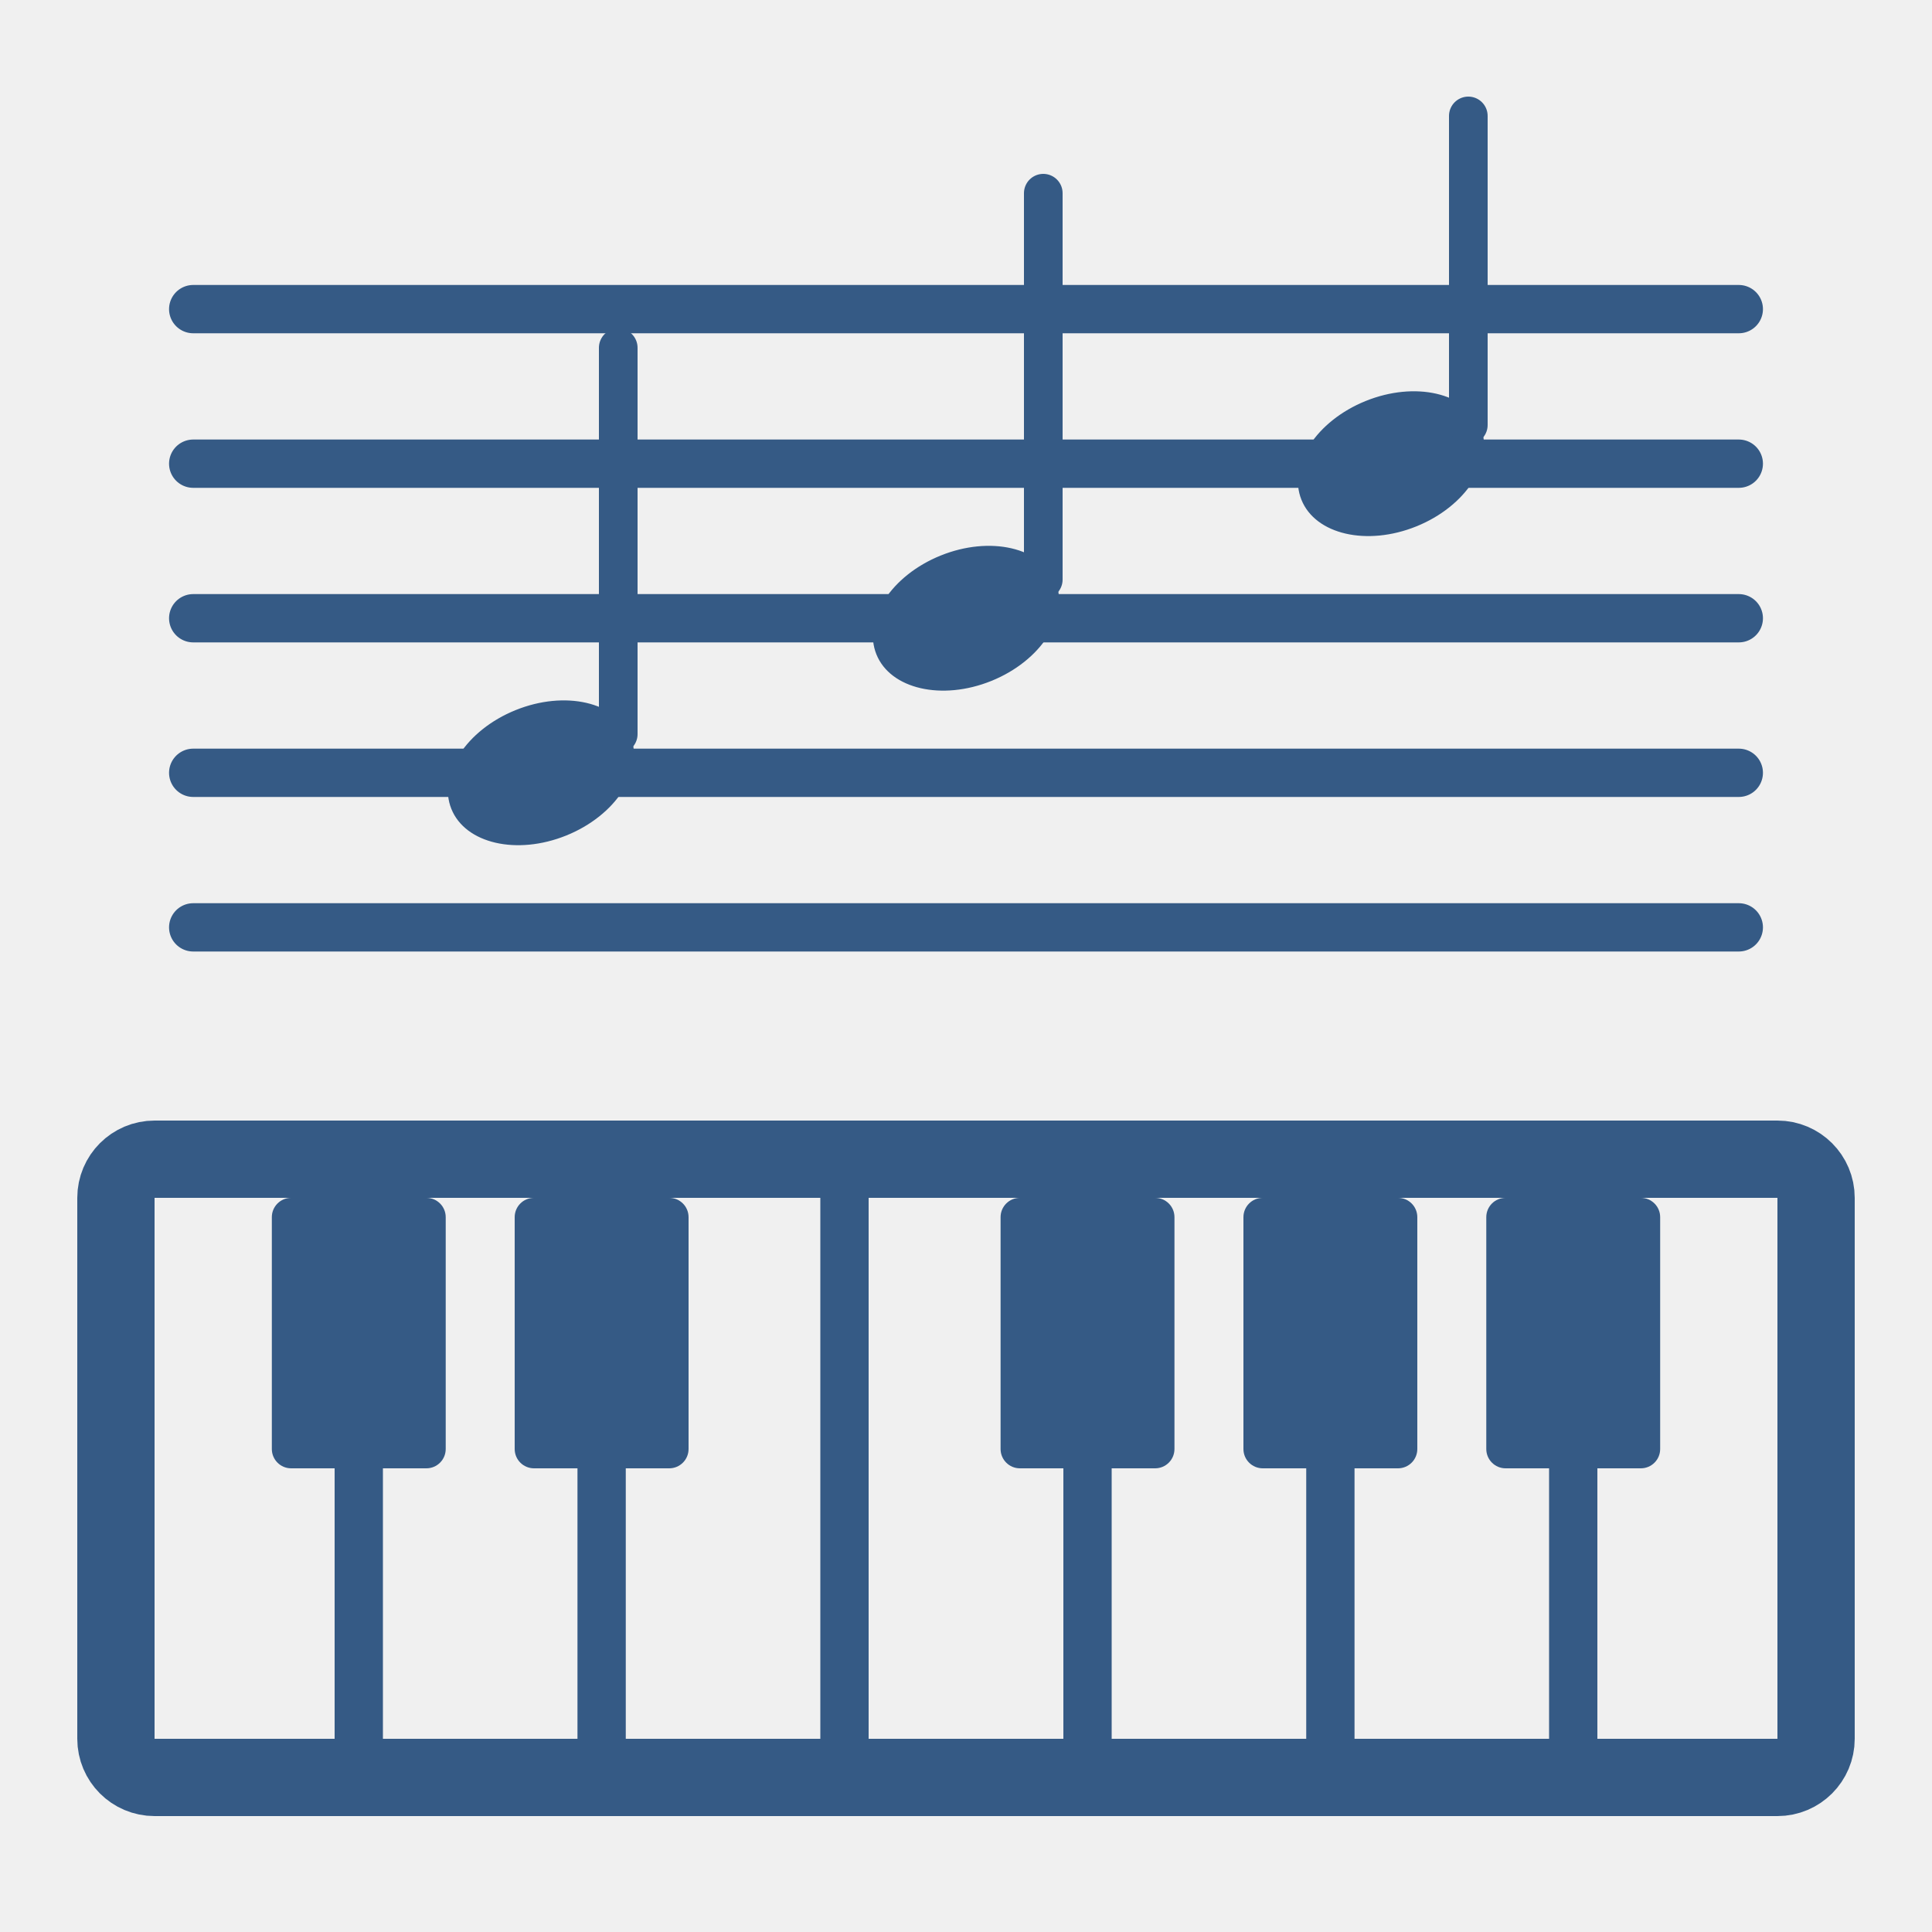
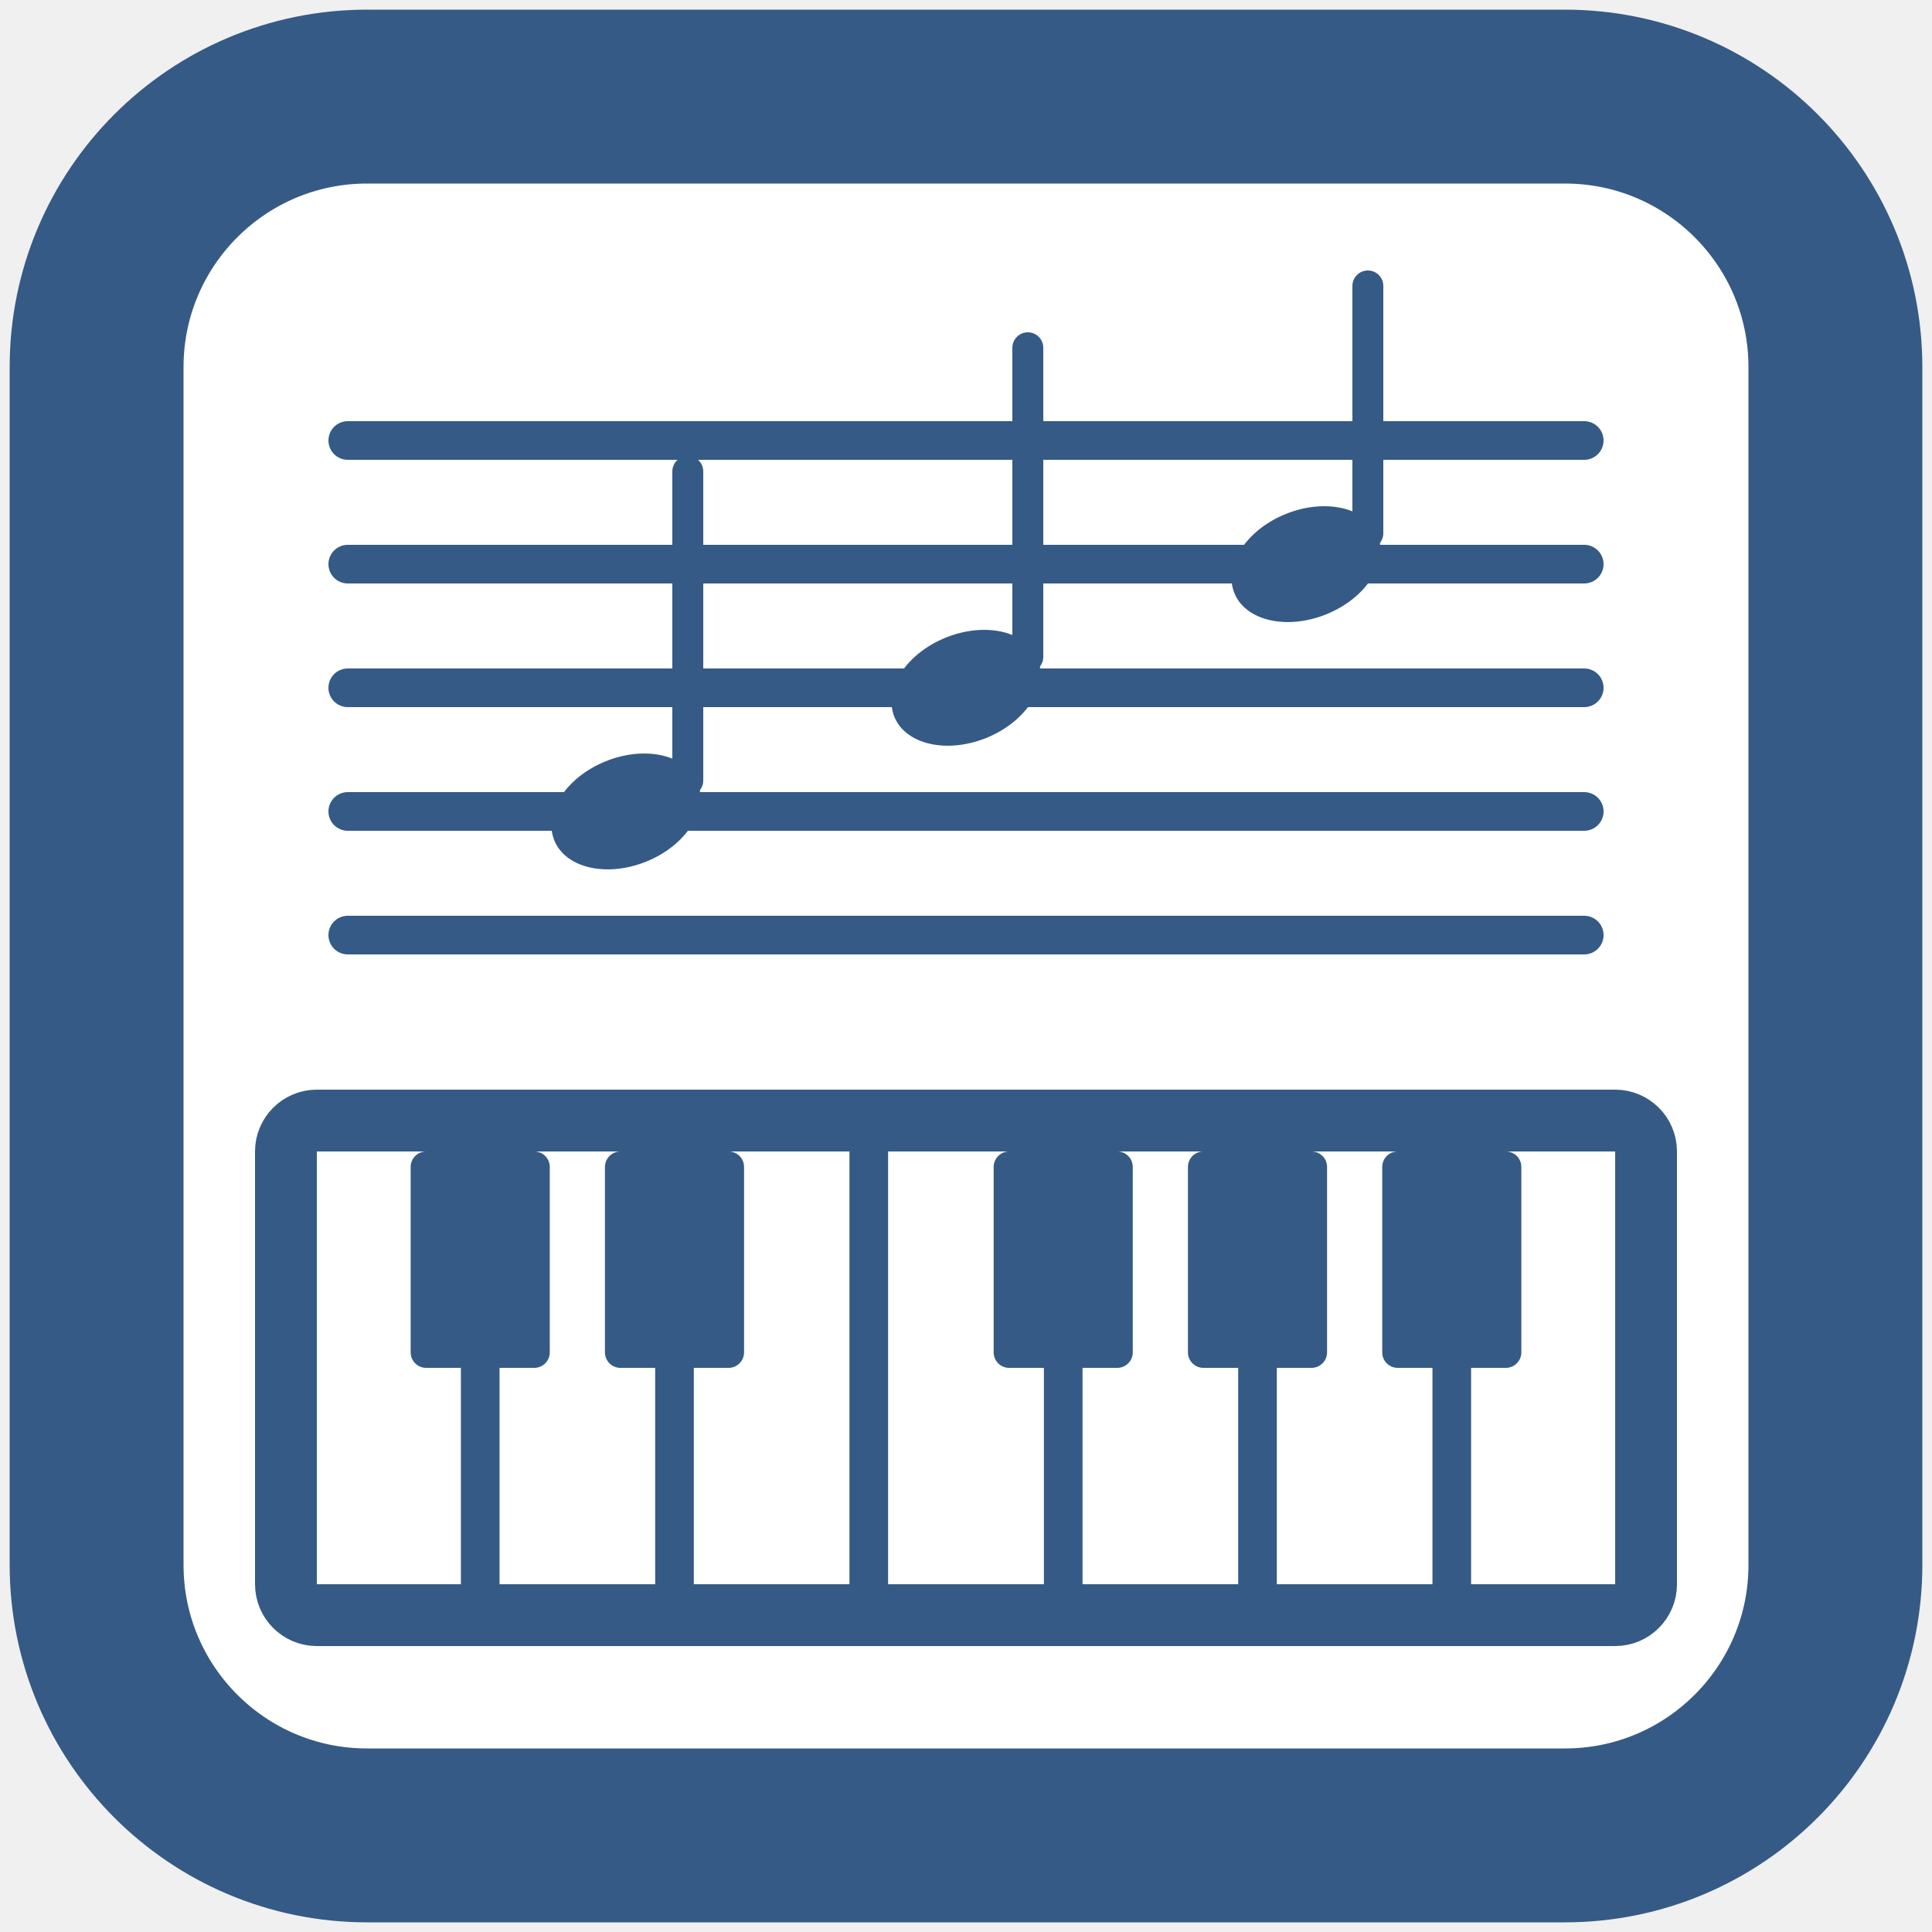
<svg xmlns="http://www.w3.org/2000/svg" viewBox="0 0 100 100" role="img" aria-label="Personal — staff lines with piano keyboard">
-   <g stroke="#355a85" stroke-width="2.5" stroke-linecap="round">
-     <line x1="10" y1="16" x2="90" y2="16" />
-     <line x1="10" y1="24" x2="90" y2="24" />
-     <line x1="10" y1="32" x2="90" y2="32" />
-     <line x1="10" y1="40" x2="90" y2="40" />
-     <line x1="10" y1="48" x2="90" y2="48" />
-   </g>
-   <g fill="#355a85">
-     <ellipse cx="28" cy="40" rx="5" ry="3.5" transform="rotate(-22 28 40)" />
-     <ellipse cx="50" cy="32" rx="5" ry="3.5" transform="rotate(-22 50 32)" />
-     <ellipse cx="72" cy="24" rx="5" ry="3.5" transform="rotate(-22 72 24)" />
-   </g>
-   <g stroke="#355a85" stroke-width="2" stroke-linecap="round">
-     <line x1="32" y1="38" x2="32" y2="18" />
-     <line x1="54" y1="30" x2="54" y2="10" />
-     <line x1="76" y1="22" x2="76" y2="6" />
-   </g>
-   <rect x="6" y="60" width="88" height="32" rx="2" stroke="#355a85" stroke-width="4" fill="none" />
-   <g stroke="#355a85" stroke-width="2.5" stroke-linecap="round">
-     <line x1="18.57" y1="62" x2="18.57" y2="92" />
-     <line x1="31.14" y1="62" x2="31.14" y2="92" />
-     <line x1="43.71" y1="62" x2="43.71" y2="92" />
-     <line x1="56.29" y1="62" x2="56.29" y2="92" />
-     <line x1="68.86" y1="62" x2="68.86" y2="92" />
-     <line x1="81.43" y1="62" x2="81.43" y2="92" />
-   </g>
-   <g fill="#355a85">
-     <rect x="14.07" y="62" width="9" height="14" rx="1" />
-     <rect x="26.64" y="62" width="9" height="14" rx="1" />
-     <rect x="51.79" y="62" width="9" height="14" rx="1" />
-     <rect x="64.36" y="62" width="9" height="14" rx="1" />
-     <rect x="76.93" y="62" width="9" height="14" rx="1" />
+   <path d="M 19 5 L 81 5 A 14 14 0 0 1 95 19 L 95 81 A 14 14 0 0 1 81 95 L 19 95 A 14 14 0 0 1 5 81 L 5 19 A 14 14 0 0 1 19 5 Z" stroke="#355a85" stroke-width="9" fill="#ffffff" stroke-linejoin="miter" />
+   <g transform="translate(10 10) scale(0.8)">
+     <g stroke="#355a85" stroke-width="2.5" stroke-linecap="round">
+       <line x1="10" y1="16" x2="90" y2="16" />
+       <line x1="10" y1="24" x2="90" y2="24" />
+       <line x1="10" y1="32" x2="90" y2="32" />
+       <line x1="10" y1="40" x2="90" y2="40" />
+       <line x1="10" y1="48" x2="90" y2="48" />
+     </g>
+     <g fill="#355a85">
+       <ellipse cx="28" cy="40" rx="5" ry="3.5" transform="rotate(-22 28 40)" />
+       <ellipse cx="50" cy="32" rx="5" ry="3.5" transform="rotate(-22 50 32)" />
+       <ellipse cx="72" cy="24" rx="5" ry="3.5" transform="rotate(-22 72 24)" />
+     </g>
+     <g stroke="#355a85" stroke-width="2" stroke-linecap="round">
+       <line x1="32" y1="38" x2="32" y2="18" />
+       <line x1="54" y1="30" x2="54" y2="10" />
+       <line x1="76" y1="22" x2="76" y2="6" />
+     </g>
+     <rect x="6" y="60" width="88" height="32" rx="2" stroke="#355a85" stroke-width="4" fill="none" />
+     <g stroke="#355a85" stroke-width="2.5" stroke-linecap="round">
+       <line x1="18.57" y1="62" x2="18.57" y2="92" />
+       <line x1="31.14" y1="62" x2="31.14" y2="92" />
+       <line x1="43.71" y1="62" x2="43.71" y2="92" />
+       <line x1="56.29" y1="62" x2="56.29" y2="92" />
+       <line x1="68.86" y1="62" x2="68.86" y2="92" />
+       <line x1="81.43" y1="62" x2="81.43" y2="92" />
+     </g>
+     <g fill="#355a85">
+       <rect x="14.07" y="62" width="9" height="14" rx="1" />
+       <rect x="26.64" y="62" width="9" height="14" rx="1" />
+       <rect x="51.79" y="62" width="9" height="14" rx="1" />
+       <rect x="64.36" y="62" width="9" height="14" rx="1" />
+       <rect x="76.93" y="62" width="9" height="14" rx="1" />
+     </g>
  </g>
</svg>
